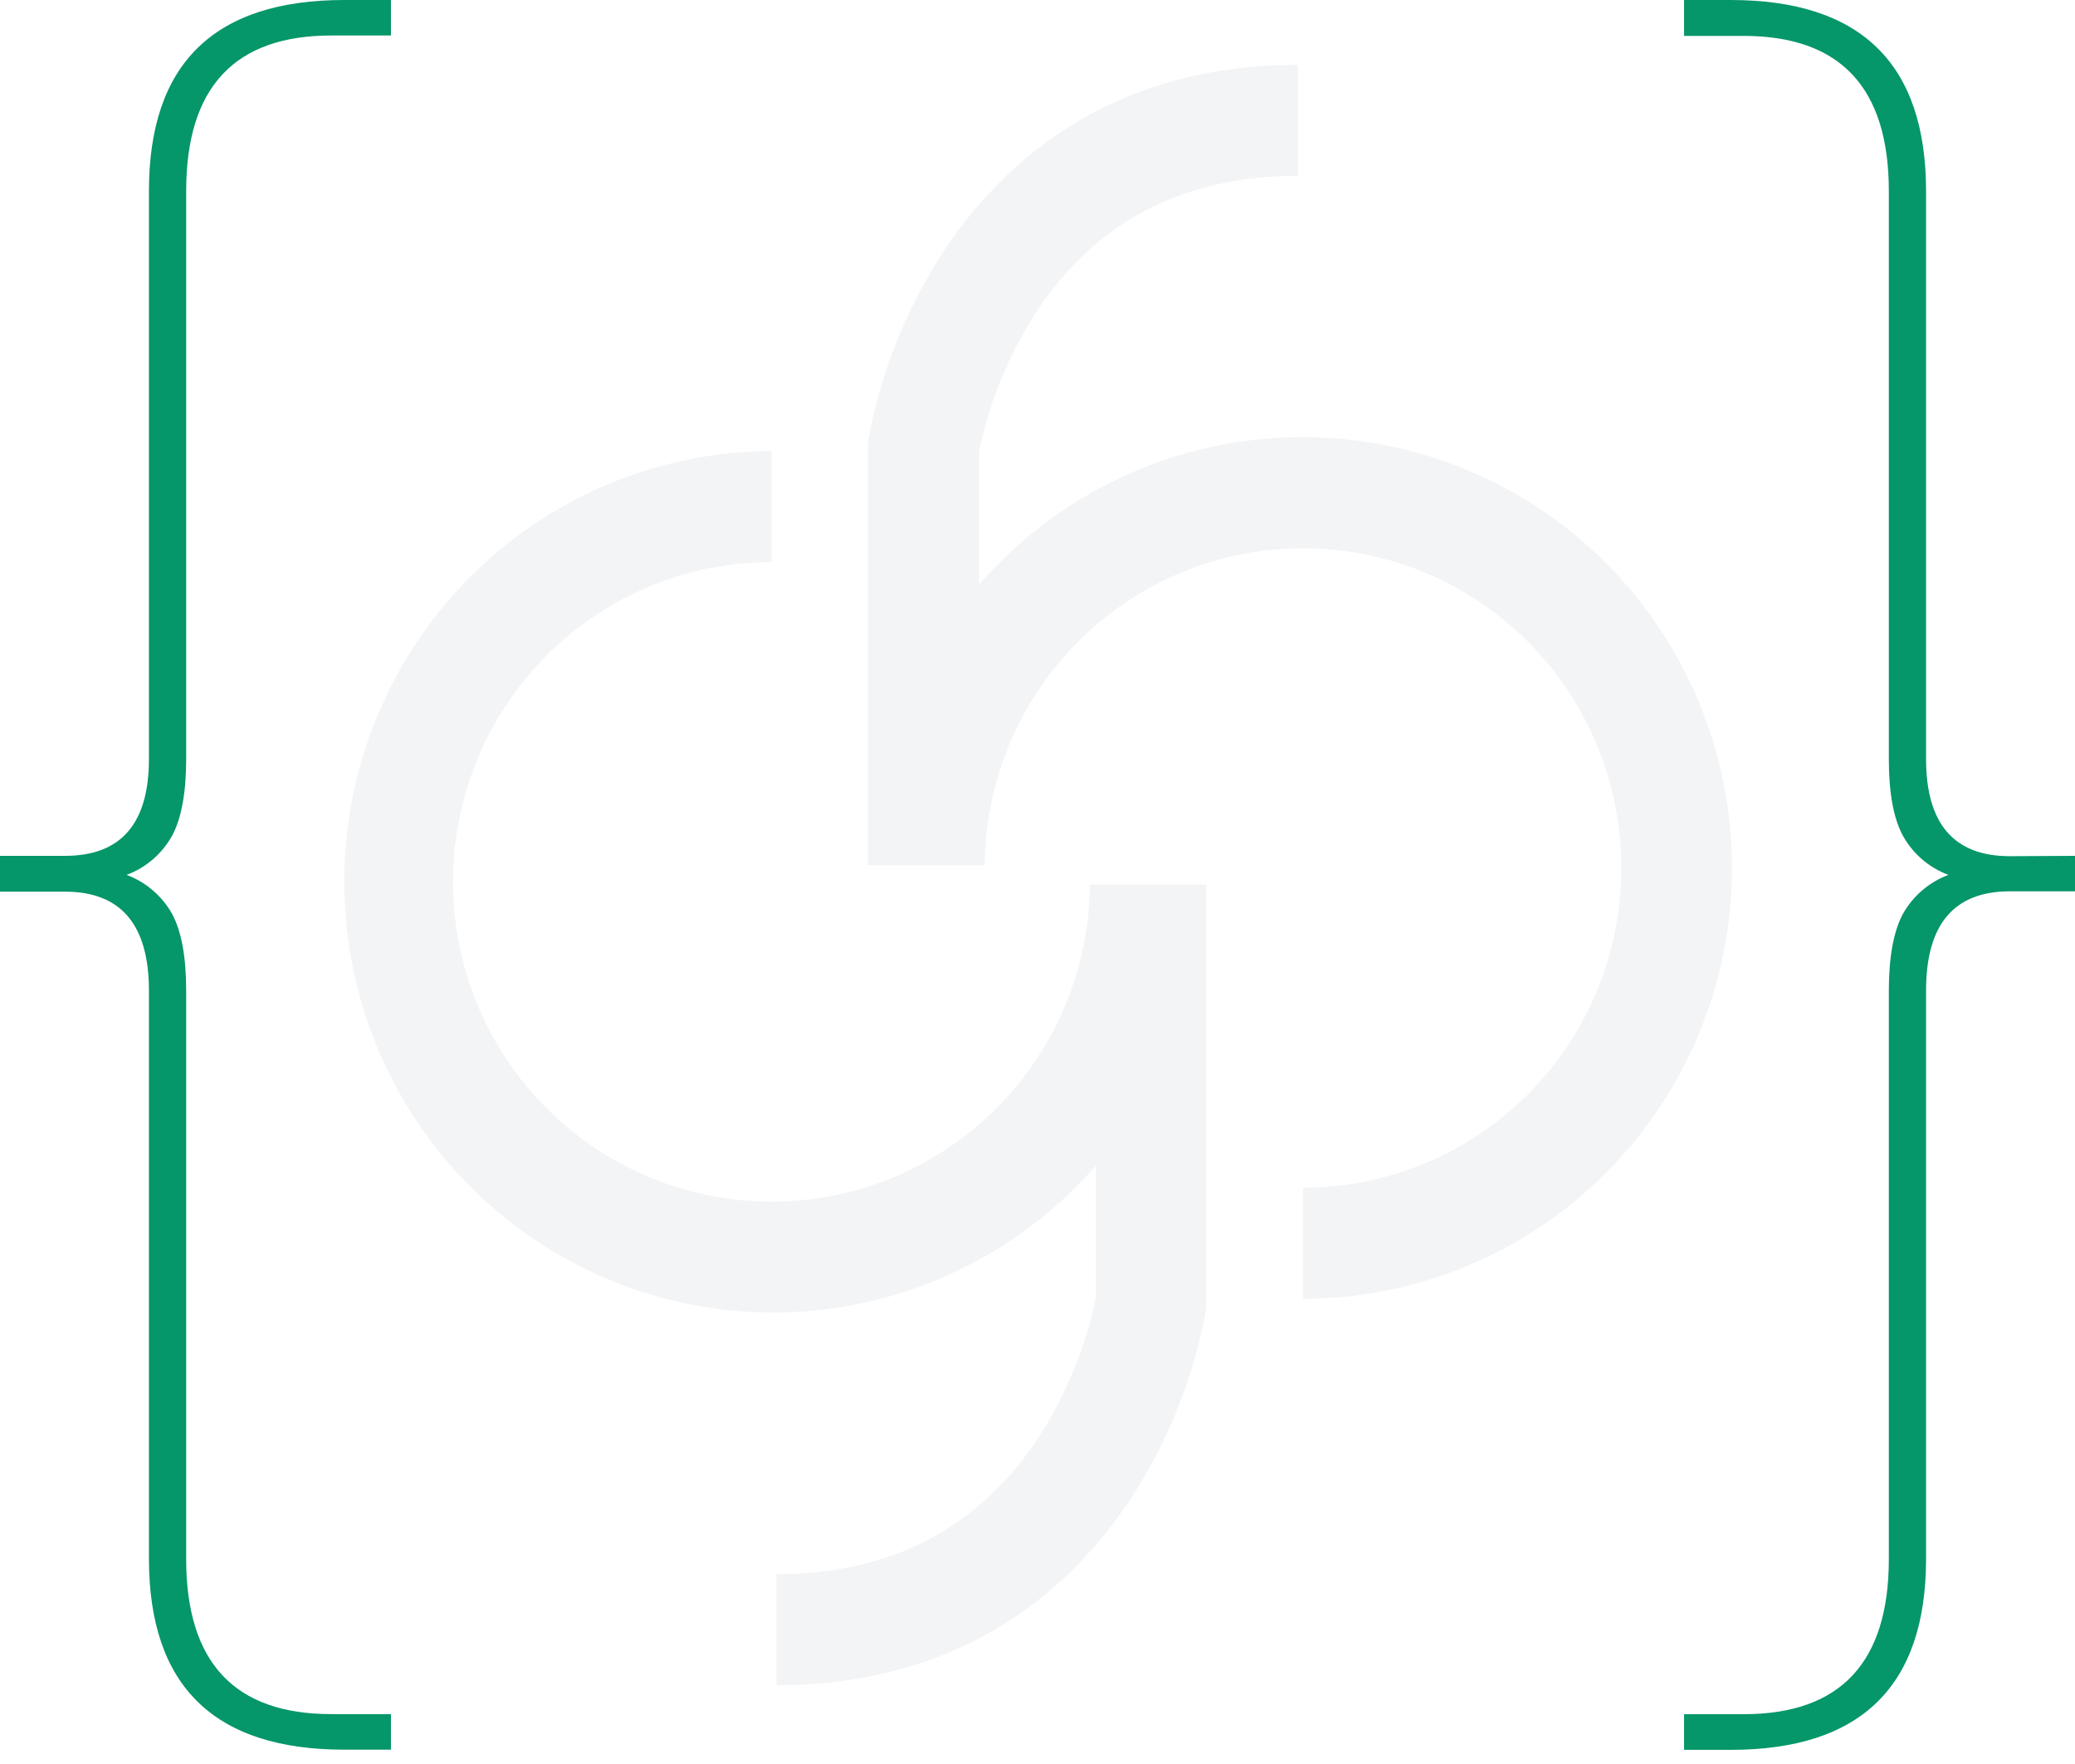
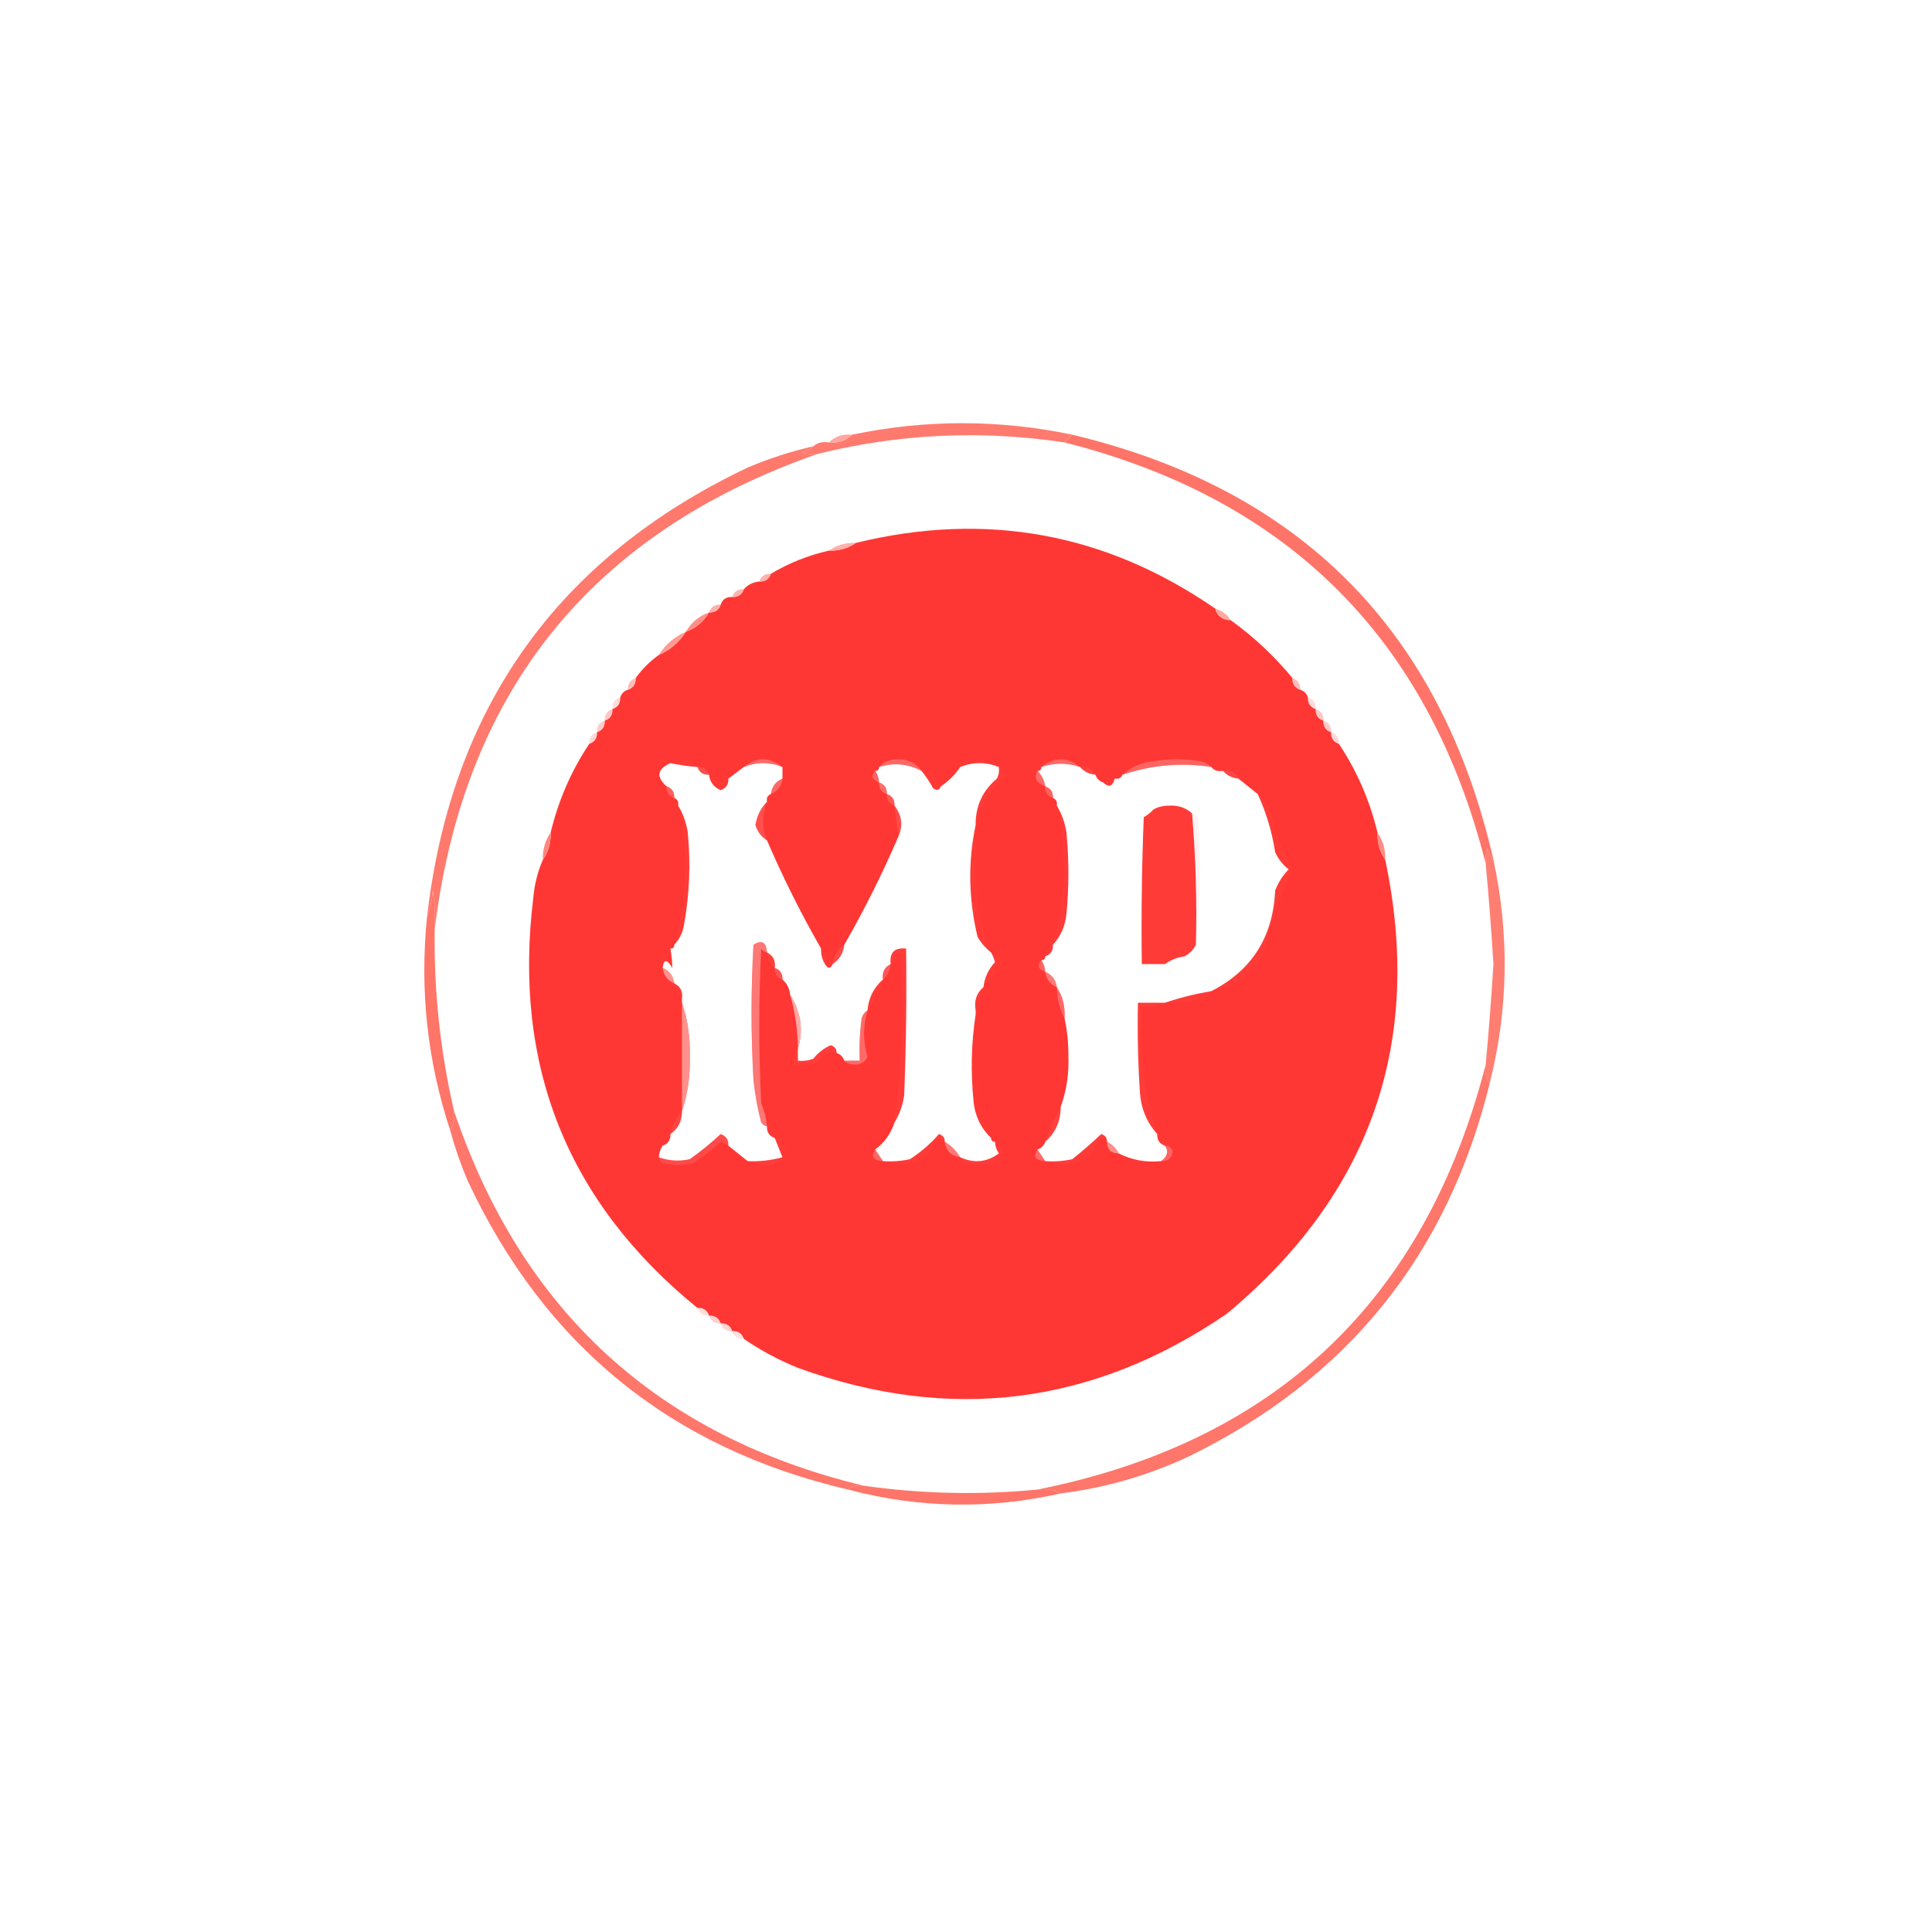
- <svg xmlns="http://www.w3.org/2000/svg" width="153" height="130" viewBox="0 0 153 130" fill="none">
-   <path d="M88.519 65.217H80.368C80.328 69.872 78.917 74.411 76.313 78.262C73.708 82.112 70.026 85.103 65.732 86.857C61.437 88.61 56.722 89.048 52.18 88.115C47.638 87.182 43.472 84.92 40.209 81.614C36.945 78.308 34.729 74.106 33.84 69.537C32.95 64.969 33.428 60.238 35.212 55.941C36.996 51.645 40.007 47.974 43.865 45.393C47.723 42.812 52.255 41.435 56.892 41.436V33.252C51.704 33.272 46.6 34.573 42.032 37.04C37.463 39.508 33.569 43.066 30.692 47.401C27.816 51.736 26.046 56.715 25.538 61.899C25.029 67.083 25.799 72.313 27.779 77.127C29.759 81.942 32.888 86.194 36.89 89.508C40.893 92.823 45.645 95.097 50.73 96.132C55.814 97.167 61.074 96.93 66.046 95.442C71.018 93.955 75.549 91.262 79.239 87.601C79.782 87.062 80.307 86.504 80.807 85.935V95.693C80.043 99.309 78.633 102.757 76.647 105.869C72.266 112.607 65.738 116.056 57.252 116.056V124.24C71.467 124.24 79.355 116.669 83.486 110.316C86.167 106.163 88.01 101.521 88.909 96.655L88.952 96.361V65.241L88.519 65.217Z" fill="#F3F4F6" />
-   <path d="M96.109 32.235C87.741 32.202 79.702 35.507 73.761 41.424C73.212 41.969 72.681 42.532 72.18 43.108V33.343C72.947 29.636 74.395 26.104 76.451 22.93C80.826 16.32 87.305 12.963 95.7 12.963V4.784C81.491 4.784 73.596 12.344 69.466 18.703C66.786 22.857 64.942 27.498 64.036 32.363L63.999 32.664V63.783H72.602C72.642 59.13 74.054 54.593 76.659 50.744C79.263 46.895 82.944 43.906 87.237 42.154C91.53 40.402 96.244 39.965 100.784 40.898C105.324 41.831 109.488 44.092 112.75 47.397C116.013 50.702 118.228 54.902 119.117 59.469C120.007 64.036 119.53 68.765 117.747 73.06C115.964 77.355 112.955 81.024 109.099 83.606C105.243 86.187 100.712 87.564 96.078 87.564V95.749C104.466 95.749 112.511 92.403 118.442 86.447C124.373 80.492 127.705 72.414 127.705 63.992C127.705 55.569 124.373 47.492 118.442 41.536C112.511 35.581 104.466 32.235 96.078 32.235H96.109Z" fill="#F3F4F6" />
-   <path d="M153 63.097V65.713H148.192C144.076 65.713 142.018 68.149 142.018 73.021V114.916C142.018 124.31 137.215 129.006 127.608 129.006H124.173V126.378H128.566C135.704 126.378 139.273 122.566 139.273 114.941V73.046C139.273 70.595 139.614 68.684 140.304 67.391C141.047 66.058 142.239 65.033 143.666 64.5C142.236 63.969 141.043 62.941 140.304 61.602C139.614 60.322 139.273 58.435 139.273 55.954V14.09C139.273 6.465 135.704 2.65 128.566 2.646H124.173V0H127.608C137.211 0 142.014 4.697 142.018 14.09V55.954C142.018 60.733 144.076 63.122 148.192 63.122L153 63.097ZM4.801 63.097C8.922 63.097 10.982 60.716 10.982 55.954V14.09C10.982 4.697 15.785 0 25.392 0H28.827V2.616H24.434C17.296 2.616 13.727 6.44 13.727 14.09V55.954C13.727 58.405 13.386 60.322 12.696 61.602C11.957 62.941 10.764 63.969 9.334 64.5C10.76 65.031 11.952 66.054 12.696 67.385C13.386 68.678 13.727 70.559 13.727 73.04V114.935C13.727 122.564 17.296 126.376 24.434 126.372H28.827V128.994H25.392C15.785 128.994 10.982 124.297 10.982 114.904V73.046C10.982 68.178 8.922 65.742 4.801 65.737H0V63.097H4.801Z" fill="#059669" />
+ <svg xmlns="http://www.w3.org/2000/svg" version="1.1" width="500px" height="500px" style="shape-rendering:geometricPrecision; text-rendering:geometricPrecision; image-rendering:optimizeQuality; fill-rule:evenodd; clip-rule:evenodd">
+   <g>
+     <path style="opacity:0.987" fill="#ff786c" d="M 277.5,112.5 C 276.833,113.167 276.167,113.833 275.5,114.5C 253.958,111.244 232.624,112.244 211.5,117.5C 210.127,117.657 208.793,117.49 207.5,117C 208.737,116.768 209.737,116.268 210.5,115.5C 211.568,114.566 212.901,114.232 214.5,114.5C 216.898,114.741 218.898,114.074 220.5,112.5C 239.53,108.53 258.53,108.53 277.5,112.5 Z" />
+   </g>
+   <g>
+     <path style="opacity:0.859" fill="#ff9892" d="M 220.5,112.5 C 218.898,114.074 216.898,114.741 214.5,114.5C 216.102,112.926 218.102,112.259 220.5,112.5 Z" />
+   </g>
+   <g>
+     <path style="opacity:0.998" fill="#ff7468" d="M 277.5,112.5 C 336.603,126.603 372.937,163.27 386.5,222.5C 385.732,221.737 385.232,220.737 385,219.5C 384.51,220.793 384.343,222.127 384.5,223.5C 369.825,165.491 333.491,129.158 275.5,114.5C 276.167,113.833 276.833,113.167 277.5,112.5 Z" />
+   </g>
+   <g>
+     <path style="opacity:0.993" fill="#ff786c" d="M 210.5,115.5 C 209.737,116.268 208.737,116.768 207.5,117C 208.793,117.49 210.127,117.657 211.5,117.5C 153.039,137.965 120.039,178.965 112.5,240.5C 112.665,237.15 112.498,233.817 112,230.5C 111.814,233.036 111.314,235.369 110.5,237.5C 116.647,183.208 144.313,144.374 193.5,121C 199.037,118.654 204.703,116.821 210.5,115.5 Z" />
+   </g>
+   <g>
+     <path style="opacity:1" fill="#ff3734" d="M 314.5,157.5 C 315.035,159.446 316.368,160.446 318.5,160.5C 324.463,164.795 329.796,169.795 334.5,175.5C 334.427,177.027 335.094,178.027 336.5,178.5C 337.5,178.833 338.167,179.5 338.5,180.5C 338.427,182.027 339.094,183.027 340.5,183.5C 340.427,185.027 341.094,186.027 342.5,186.5C 342.427,188.027 343.094,189.027 344.5,189.5C 344.427,191.027 345.094,192.027 346.5,192.5C 351.176,199.525 354.509,207.192 356.5,215.5C 356.41,218.152 357.076,220.485 358.5,222.5C 368.452,269.807 354.785,308.974 317.5,340C 282.941,363.632 245.941,368.298 206.5,354C 201.466,351.953 196.8,349.453 192.5,346.5C 192.027,345.094 191.027,344.427 189.5,344.5C 189.027,343.094 188.027,342.427 186.5,342.5C 186.027,341.094 185.027,340.427 183.5,340.5C 183.027,339.094 182.027,338.427 180.5,338.5C 146.877,311.161 132.711,275.828 138,232.5C 138.311,228.91 139.144,225.577 140.5,222.5C 141.924,220.485 142.59,218.152 142.5,215.5C 144.491,207.192 147.824,199.525 152.5,192.5C 153.906,192.027 154.573,191.027 154.5,189.5C 155.906,189.027 156.573,188.027 156.5,186.5C 157.906,186.027 158.573,185.027 158.5,183.5C 159.906,183.027 160.573,182.027 160.5,180.5C 160.833,179.5 161.5,178.833 162.5,178.5C 163.906,178.027 164.573,177.027 164.5,175.5C 166.167,173.167 168.167,171.167 170.5,169.5C 173.427,168.243 175.761,166.243 177.5,163.5C 180.089,162.581 182.089,160.914 183.5,158.5C 185.027,158.573 186.027,157.906 186.5,156.5C 186.973,155.094 187.973,154.427 189.5,154.5C 191.027,154.573 192.027,153.906 192.5,152.5C 193.514,151.326 194.847,150.66 196.5,150.5C 198.027,150.573 199.027,149.906 199.5,148.5C 204.105,145.738 209.105,143.738 214.5,142.5C 217.152,142.59 219.485,141.924 221.5,140.5C 255.17,132.276 286.17,137.943 314.5,157.5 Z M 173.5,197.5 C 175.806,197.993 178.139,198.326 180.5,198.5C 180.973,199.906 181.973,200.573 183.5,200.5C 183.712,202.384 184.712,203.717 186.5,204.5C 187.919,203.995 188.585,202.995 188.5,201.5C 189.872,200.488 191.205,199.488 192.5,198.5C 195.833,197.167 199.167,197.167 202.5,198.5C 202.5,199.5 202.5,200.5 202.5,201.5C 200.738,202.262 199.738,203.596 199.5,205.5C 198.662,205.842 198.328,206.508 198.5,207.5C 196.914,209.081 195.914,211.081 195.5,213.5C 196.035,215.261 197.035,216.594 198.5,217.5C 202.659,227.151 207.325,236.484 212.5,245.5C 212.421,246.93 212.754,248.264 213.5,249.5C 214.257,250.773 214.923,250.773 215.5,249.5C 217.25,248.341 218.25,246.674 218.5,244.5C 223.659,235.515 228.326,226.182 232.5,216.5C 233.746,213.707 233.413,211.04 231.5,208.5C 231.573,206.973 230.906,205.973 229.5,205.5C 229.573,203.973 228.906,202.973 227.5,202.5C 227.443,201.391 227.11,200.391 226.5,199.5C 227.167,199.5 227.5,199.167 227.5,198.5C 231.263,197.3 234.93,197.634 238.5,199.5C 239.614,200.885 240.614,202.385 241.5,204C 242.437,204.692 243.103,204.525 243.5,203.5C 245.5,202.167 247.167,200.5 248.5,198.5C 251.833,197.167 255.167,197.167 258.5,198.5C 258.649,199.552 258.483,200.552 258,201.5C 254.56,204.38 252.727,208.047 252.5,212.5C 252.5,212.833 252.5,213.167 252.5,213.5C 250.483,222.99 250.65,232.657 253,242.5C 253.949,244.093 255.115,245.426 256.5,246.5C 256.923,247.265 257.257,248.098 257.5,249C 255.799,250.86 254.799,253.027 254.5,255.5C 252.72,256.99 252.054,258.99 252.5,261.5C 252.5,261.833 252.5,262.167 252.5,262.5C 251.344,269.989 251.178,277.655 252,285.5C 252.472,289.11 253.972,292.11 256.5,294.5C 256.5,295.167 256.833,295.5 257.5,295.5C 257.539,296.583 257.873,297.583 258.5,298.5C 255.404,300.791 252.071,301.125 248.5,299.5C 247.5,297.833 246.167,296.5 244.5,295.5C 244.53,294.503 244.03,293.836 243,293.5C 240.858,295.968 238.358,298.135 235.5,300C 233.19,300.497 230.857,300.663 228.5,300.5C 227.833,299.5 227.167,298.5 226.5,297.5C 228.9,295.704 230.567,293.37 231.5,290.5C 232.776,288.438 233.61,286.104 234,283.5C 234.5,270.838 234.667,258.171 234.5,245.5C 231.5,245.167 230.167,246.5 230.5,249.5C 228.896,250.287 228.229,251.62 228.5,253.5C 226.127,255.579 224.794,258.246 224.5,261.5C 223.778,261.918 223.278,262.584 223,263.5C 222.501,267.152 222.335,270.818 222.5,274.5C 221.167,274.5 219.833,274.5 218.5,274.5C 218.167,273.5 217.5,272.833 216.5,272.5C 216.53,271.503 216.03,270.836 215,270.5C 213.225,271.27 211.725,272.437 210.5,274C 209.207,274.49 207.873,274.657 206.5,274.5C 206.5,273.5 206.5,272.5 206.5,271.5C 207.968,266.58 207.301,261.914 204.5,257.5C 204.34,255.847 203.674,254.514 202.5,253.5C 202.573,251.973 201.906,250.973 200.5,250.5C 200.771,248.62 200.104,247.287 198.5,246.5C 198.316,243.827 197.149,243.16 195,244.5C 194.333,256.167 194.333,267.833 195,279.5C 195.388,283.219 196.055,286.886 197,290.5C 197.383,291.056 197.883,291.389 198.5,291.5C 198.427,293.027 199.094,294.027 200.5,294.5C 201.167,296.167 201.833,297.833 202.5,299.5C 199.57,300.299 196.57,300.632 193.5,300.5C 191.858,299.197 190.191,297.864 188.5,296.5C 188.585,295.005 187.919,294.005 186.5,293.5C 183.978,295.856 181.312,298.023 178.5,300C 175.779,300.602 173.113,300.435 170.5,299.5C 170.557,298.391 170.89,297.391 171.5,296.5C 172.906,296.027 173.573,295.027 173.5,293.5C 175.539,292.089 176.539,290.089 176.5,287.5C 177.979,283.091 178.646,278.424 178.5,273.5C 178.646,268.576 177.979,263.909 176.5,259.5C 176.5,259.167 176.5,258.833 176.5,258.5C 176.771,256.62 176.104,255.287 174.5,254.5C 174.262,252.596 173.262,251.262 171.5,250.5C 171.775,248.158 172.608,248.158 174,250.5C 173.981,248.893 173.815,247.226 173.5,245.5C 174.167,245.5 174.5,245.167 174.5,244.5C 175.793,243.158 176.626,241.491 177,239.5C 178.442,231.548 178.775,223.548 178,215.5C 177.61,212.896 176.776,210.562 175.5,208.5C 175.672,207.508 175.338,206.842 174.5,206.5C 174.573,204.973 173.906,203.973 172.5,203.5C 169.746,201.002 170.08,199.002 173.5,197.5 Z M 279.5,198.5 C 280.514,199.674 281.847,200.34 283.5,200.5C 283.833,201.5 284.5,202.167 285.5,202.5C 286.947,203.885 287.947,203.552 288.5,201.5C 289.492,201.672 290.158,201.338 290.5,200.5C 298.027,197.966 305.694,197.299 313.5,198.5C 314.209,199.404 315.209,199.737 316.5,199.5C 317.514,200.674 318.847,201.34 320.5,201.5C 322.142,202.803 323.809,204.136 325.5,205.5C 327.688,210.255 329.188,215.255 330,220.5C 330.785,222.286 331.951,223.786 333.5,225C 331.959,226.579 330.792,228.413 330,230.5C 329.47,242.492 323.97,251.159 313.5,256.5C 309.313,257.213 305.313,258.213 301.5,259.5C 301.167,259.5 300.833,259.5 300.5,259.5C 298.5,259.5 296.5,259.5 294.5,259.5C 294.334,267.174 294.5,274.841 295,282.5C 295.259,286.799 296.759,290.466 299.5,293.5C 299.427,295.027 300.094,296.027 301.5,296.5C 302.471,297.962 302.138,299.295 300.5,300.5C 296.586,300.889 292.92,300.222 289.5,298.5C 288.833,297.167 287.833,296.167 286.5,295.5C 286.53,294.503 286.03,293.836 285,293.5C 282.613,295.746 280.113,297.912 277.5,300C 275.19,300.497 272.857,300.663 270.5,300.5C 269.833,299.5 269.167,298.5 268.5,297.5C 269.5,297.167 270.167,296.5 270.5,295.5C 273.165,293.165 274.498,290.165 274.5,286.5C 276.025,282.272 276.692,277.772 276.5,273C 276.498,269.648 276.165,266.482 275.5,263.5C 275.706,260.505 275.04,257.838 273.5,255.5C 273.262,253.596 272.262,252.262 270.5,251.5C 270.443,250.391 270.11,249.391 269.5,248.5C 270.167,248.5 270.5,248.167 270.5,247.5C 271.906,247.027 272.573,246.027 272.5,244.5C 274.511,242.333 275.678,239.666 276,236.5C 276.667,229.5 276.667,222.5 276,215.5C 275.61,212.896 274.776,210.562 273.5,208.5C 273.672,207.508 273.338,206.842 272.5,206.5C 272.573,204.973 271.906,203.973 270.5,203.5C 270.267,201.938 269.6,200.605 268.5,199.5C 269.167,199.5 269.5,199.167 269.5,198.5C 272.809,197.373 276.143,197.373 279.5,198.5 Z" />
+   </g>
+   <g>
+     <path style="opacity:0.804" fill="#ff9c98" d="M 221.5,140.5 C 219.485,141.924 217.152,142.59 214.5,142.5C 216.515,141.076 218.848,140.41 221.5,140.5 Z" />
+   </g>
+   <g>
+     <path style="opacity:0.792" fill="#ff9c96" d="M 199.5,148.5 C 199.027,149.906 198.027,150.573 196.5,150.5C 196.973,149.094 197.973,148.427 199.5,148.5 Z" />
+   </g>
+   <g>
+     <path style="opacity:0.78" fill="#ff9d98" d="M 192.5,152.5 C 192.027,153.906 191.027,154.573 189.5,154.5C 189.973,153.094 190.973,152.427 192.5,152.5 Z" />
+   </g>
+   <g>
+     <path style="opacity:0.796" fill="#ff9a94" d="M 186.5,156.5 C 186.027,157.906 185.027,158.573 183.5,158.5C 183.973,157.094 184.973,156.427 186.5,156.5 Z" />
+   </g>
+   <g>
+     <path style="opacity:0.945" fill="#ffa399" d="M 314.5,157.5 C 316.23,158.026 317.564,159.026 318.5,160.5C 316.368,160.446 315.035,159.446 314.5,157.5 Z" />
+   </g>
+   <g>
+     <path style="opacity:0.914" fill="#ff8379" d="M 183.5,158.5 C 182.089,160.914 180.089,162.581 177.5,163.5C 178.911,161.086 180.911,159.419 183.5,158.5 Z" />
+   </g>
+   <g>
+     <path style="opacity:0.863" fill="#ff8b82" d="M 177.5,163.5 C 175.761,166.243 173.427,168.243 170.5,169.5C 172.239,166.757 174.573,164.757 177.5,163.5 Z" />
+   </g>
+   <g>
+     <path style="opacity:0.749" fill="#ffa7a2" d="M 164.5,175.5 C 164.573,177.027 163.906,178.027 162.5,178.5C 162.427,176.973 163.094,175.973 164.5,175.5 Z" />
+   </g>
+   <g>
+     <path style="opacity:0.745" fill="#ffa7a2" d="M 334.5,175.5 C 335.906,175.973 336.573,176.973 336.5,178.5C 335.094,178.027 334.427,177.027 334.5,175.5 Z" />
+   </g>
+   <g>
+     <path style="opacity:0.447" fill="#ffb0ac" d="M 160.5,180.5 C 160.573,182.027 159.906,183.027 158.5,183.5C 158.427,181.973 159.094,180.973 160.5,180.5 Z" />
+   </g>
+   <g>
+     <path style="opacity:0.455" fill="#ffb0ad" d="M 338.5,180.5 C 339.906,180.973 340.573,181.973 340.5,183.5C 339.094,183.027 338.427,182.027 338.5,180.5 Z" />
+   </g>
+   <g>
+     <path style="opacity:0.573" fill="#ff9c97" d="M 158.5,183.5 C 158.573,185.027 157.906,186.027 156.5,186.5C 156.427,184.973 157.094,183.973 158.5,183.5 Z" />
+   </g>
+   <g>
+     <path style="opacity:0.58" fill="#ff9f9a" d="M 340.5,183.5 C 341.906,183.973 342.573,184.973 342.5,186.5C 341.094,186.027 340.427,185.027 340.5,183.5 Z" />
+   </g>
+   <g>
+     <path style="opacity:0.541" fill="#ff9e99" d="M 156.5,186.5 C 156.573,188.027 155.906,189.027 154.5,189.5C 154.427,187.973 155.094,186.973 156.5,186.5 Z" />
+   </g>
+   <g>
+     <path style="opacity:0.549" fill="#ff9d99" d="M 342.5,186.5 C 343.906,186.973 344.573,187.973 344.5,189.5C 343.094,189.027 342.427,188.027 342.5,186.5 Z" />
+   </g>
+   <g>
+     <path style="opacity:0.447" fill="#ffa8a4" d="M 154.5,189.5 C 154.573,191.027 153.906,192.027 152.5,192.5C 152.427,190.973 153.094,189.973 154.5,189.5 Z" />
+   </g>
+   <g>
+     <path style="opacity:0.451" fill="#ffaba7" d="M 344.5,189.5 C 345.906,189.973 346.573,190.973 346.5,192.5C 345.094,192.027 344.427,191.027 344.5,189.5 Z" />
+   </g>
+   <g>
+     <path style="opacity:0.38" fill="#fbbdbb" d="M 202.5,198.5 C 199.167,197.167 195.833,197.167 192.5,198.5C 195.833,195.833 199.167,195.833 202.5,198.5 Z" />
+   </g>
+   <g>
+     <path style="opacity:0.341" fill="#fac6c5" d="M 238.5,199.5 C 234.93,197.634 231.263,197.3 227.5,198.5C 228.777,197.102 230.443,196.436 232.5,196.5C 235.102,196.467 237.102,197.467 238.5,199.5 Z" />
+   </g>
+   <g>
+     <path style="opacity:0.359" fill="#fbc3c2" d="M 279.5,198.5 C 276.143,197.373 272.809,197.373 269.5,198.5C 272.833,195.833 276.167,195.833 279.5,198.5 Z" />
+   </g>
+   <g>
+     <path style="opacity:0.337" fill="#fbc1bf" d="M 313.5,198.5 C 305.694,197.299 298.027,197.966 290.5,200.5C 292.667,198.489 295.334,197.322 298.5,197C 302.5,196.333 306.5,196.333 310.5,197C 311.737,197.232 312.737,197.732 313.5,198.5 Z" />
+   </g>
+   <g>
+     <path style="opacity:0.025" fill="#fad2d1" d="M 173.5,197.5 C 176.012,196.133 178.345,196.466 180.5,198.5C 178.139,198.326 175.806,197.993 173.5,197.5 Z" />
+   </g>
+   <g>
+     <path style="opacity:0.014" fill="#fad5d3" d="M 258.5,198.5 C 255.167,197.167 251.833,197.167 248.5,198.5C 251.833,195.833 255.167,195.833 258.5,198.5 Z" />
+   </g>
+   <g>
+     <path style="opacity:0.075" fill="#f8dddc" d="M 279.5,198.5 C 281.38,198.229 282.713,198.896 283.5,200.5C 281.847,200.34 280.514,199.674 279.5,198.5 Z" />
+   </g>
+   <g>
+     <path style="opacity:0.149" fill="#f7dede" d="M 180.5,198.5 C 182.027,198.427 183.027,199.094 183.5,200.5C 181.973,200.573 180.973,199.906 180.5,198.5 Z" />
+   </g>
+   <g>
+     <path style="opacity:0.094" fill="#f7e8e7" d="M 316.5,199.5 C 318.38,199.229 319.713,199.896 320.5,201.5C 318.847,201.34 317.514,200.674 316.5,199.5 Z" />
+   </g>
+   <g>
+     <path style="opacity:0.008" fill="#f8e2e2" d="M 183.5,200.5 C 184.935,202.401 186.602,202.734 188.5,201.5C 188.585,202.995 187.919,203.995 186.5,204.5C 184.712,203.717 183.712,202.384 183.5,200.5 Z" />
+   </g>
+   <g>
+     <path style="opacity:0.325" fill="#fabfbf" d="M 226.5,199.5 C 227.11,200.391 227.443,201.391 227.5,202.5C 225.618,201.779 225.285,200.779 226.5,199.5 Z" />
+   </g>
+   <g>
+     <path style="opacity:0.015" fill="#f9dfde" d="M 238.5,199.5 C 240.775,200.111 242.441,201.445 243.5,203.5C 243.103,204.525 242.437,204.692 241.5,204C 240.614,202.385 239.614,200.885 238.5,199.5 Z" />
+   </g>
+   <g>
+     <path style="opacity:0.349" fill="#f9cac9" d="M 268.5,199.5 C 269.6,200.605 270.267,201.938 270.5,203.5C 268.194,202.625 267.527,201.292 268.5,199.5 Z" />
+   </g>
+   <g>
+     <path style="opacity:0.008" fill="#f7e4e4" d="M 288.5,201.5 C 287.947,203.552 286.947,203.885 285.5,202.5C 286.609,202.443 287.609,202.11 288.5,201.5 Z" />
+   </g>
+   <g>
+     <path style="opacity:0.337" fill="#facdcc" d="M 202.5,201.5 C 202.262,203.404 201.262,204.738 199.5,205.5C 199.738,203.596 200.738,202.262 202.5,201.5 Z" />
+   </g>
+   <g>
+     <path style="opacity:0.51" fill="#ffa29e" d="M 227.5,202.5 C 228.906,202.973 229.573,203.973 229.5,205.5C 228.094,205.027 227.427,204.027 227.5,202.5 Z" />
+   </g>
+   <g>
+     <path style="opacity:0.275" fill="#fbc5c3" d="M 172.5,203.5 C 173.906,203.973 174.573,204.973 174.5,206.5C 173.094,206.027 172.427,205.027 172.5,203.5 Z" />
+   </g>
+   <g>
+     <path style="opacity:0.31" fill="#fcbebc" d="M 270.5,203.5 C 271.906,203.973 272.573,204.973 272.5,206.5C 271.094,206.027 270.427,205.027 270.5,203.5 Z" />
+   </g>
+   <g>
+     <path style="opacity:0.224" fill="#fcc3c1" d="M 229.5,205.5 C 230.906,205.973 231.573,206.973 231.5,208.5C 230.094,208.027 229.427,207.027 229.5,205.5 Z" />
+   </g>
+   <g>
+     <path style="opacity:0.029" fill="#fad9d8" d="M 258.5,198.5 C 259.478,198.811 260.145,199.478 260.5,200.5C 256.805,203.912 254.138,207.912 252.5,212.5C 252.727,208.047 254.56,204.38 258,201.5C 258.483,200.552 258.649,199.552 258.5,198.5 Z" />
+   </g>
+   <g>
+     <path style="opacity:0.999" fill="#ff3b38" d="M 308.5,210.5 C 309.457,221.783 309.79,233.116 309.5,244.5C 308.833,245.833 307.833,246.833 306.5,247.5C 304.597,247.796 302.93,248.463 301.5,249.5C 299.5,249.5 297.5,249.5 295.5,249.5C 295.333,236.829 295.5,224.162 296,211.5C 296.995,210.934 297.828,210.267 298.5,209.5C 299.622,208.844 300.955,208.511 302.5,208.5C 304.883,208.361 306.883,209.028 308.5,210.5 Z" />
+   </g>
+   <g>
+     <path style="opacity:0.033" fill="#f6f4f4" d="M 298.5,209.5 C 297.828,210.267 296.995,210.934 296,211.5C 295.5,224.162 295.333,236.829 295.5,249.5C 297.5,249.5 299.5,249.5 301.5,249.5C 299.401,250.612 297.067,251.279 294.5,251.5C 294.333,237.829 294.5,224.163 295,210.5C 296.011,209.663 297.178,209.33 298.5,209.5 Z" />
+   </g>
+   <g>
+     <path style="opacity:0.137" fill="#f7e6e6" d="M 198.5,207.5 C 197.167,210.833 197.167,214.167 198.5,217.5C 197.035,216.594 196.035,215.261 195.5,213.5C 195.914,211.081 196.914,209.081 198.5,207.5 Z" />
+   </g>
+   <g>
+     <path style="opacity:0.232" fill="#f8cecd" d="M 308.5,210.5 C 309.117,210.611 309.617,210.944 310,211.5C 310.826,222.674 310.659,233.674 309.5,244.5C 309.79,233.116 309.457,221.783 308.5,210.5 Z" />
+   </g>
+   <g>
+     <path style="opacity:0.133" fill="#fbd4d2" d="M 231.5,208.5 C 233.413,211.04 233.746,213.707 232.5,216.5C 232.167,213.833 231.833,211.167 231.5,208.5 Z" />
+   </g>
+   <g>
+     <path style="opacity:0.027" fill="#f9e1e0" d="M 175.5,208.5 C 176.776,210.562 177.61,212.896 178,215.5C 178.775,223.548 178.442,231.548 177,239.5C 176.626,241.491 175.793,243.158 174.5,244.5C 177.877,232.567 178.21,220.567 175.5,208.5 Z" />
+   </g>
+   <g>
+     <path style="opacity:0.031" fill="#f9e2e1" d="M 273.5,208.5 C 274.776,210.562 275.61,212.896 276,215.5C 276.667,222.5 276.667,229.5 276,236.5C 275.678,239.666 274.511,242.333 272.5,244.5C 275.994,232.597 276.327,220.597 273.5,208.5 Z" />
+   </g>
+   <g>
+     <path style="opacity:0.969" fill="#ff837b" d="M 142.5,215.5 C 142.59,218.152 141.924,220.485 140.5,222.5C 140.41,219.848 141.076,217.515 142.5,215.5 Z" />
+   </g>
+   <g>
+     <path style="opacity:0.945" fill="#ff867d" d="M 356.5,215.5 C 357.924,217.515 358.59,219.848 358.5,222.5C 357.076,220.485 356.41,218.152 356.5,215.5 Z" />
+   </g>
+   <g>
+     <path style="opacity:0.975" fill="#ff7b6f" d="M 386.5,222.5 C 390.689,242.002 390.355,261.336 385.5,280.5C 384.549,279.081 384.216,277.415 384.5,275.5C 385.298,266.849 385.965,258.182 386.5,249.5C 385.965,240.818 385.298,232.151 384.5,223.5C 384.343,222.127 384.51,220.793 385,219.5C 385.232,220.737 385.732,221.737 386.5,222.5 Z" />
+   </g>
+   <g>
+     <path style="opacity:0.988" fill="#ff7366" d="M 112.5,240.5 C 112.255,256.388 113.922,272.055 117.5,287.5C 117.784,289.415 117.451,291.081 116.5,292.5C 110.609,274.594 108.609,256.261 110.5,237.5C 111.314,235.369 111.814,233.036 112,230.5C 112.498,233.817 112.665,237.15 112.5,240.5 Z" />
+   </g>
+   <g>
+     <path style="opacity:0.021" fill="#f8dcdb" d="M 252.5,213.5 C 252.334,220.841 252.5,228.174 253,235.5C 253.874,239.288 255.041,242.954 256.5,246.5C 255.115,245.426 253.949,244.093 253,242.5C 250.65,232.657 250.483,222.99 252.5,213.5 Z" />
+   </g>
+   <g>
+     <path style="opacity:0.035" fill="#f7eeee" d="M 231.5,290.5 C 233.493,275.911 233.993,261.244 233,246.5C 232.148,247.571 231.315,248.571 230.5,249.5C 230.167,246.5 231.5,245.167 234.5,245.5C 234.667,258.171 234.5,270.838 234,283.5C 233.61,286.104 232.776,288.438 231.5,290.5 Z" />
+   </g>
+   <g>
+     <path style="opacity:0.012" fill="#f9dbda" d="M 272.5,244.5 C 272.573,246.027 271.906,247.027 270.5,247.5C 270.427,245.973 271.094,244.973 272.5,244.5 Z" />
+   </g>
+   <g>
+     <path style="opacity:0.005" fill="#f8e3e3" d="M 173.5,245.5 C 173.815,247.226 173.981,248.893 174,250.5C 172.608,248.158 171.775,248.158 171.5,250.5C 170.142,248.257 170.808,246.591 173.5,245.5 Z" />
+   </g>
+   <g>
+     <path style="opacity:0.022" fill="#f7e7e7" d="M 212.5,245.5 C 213.5,246.833 214.5,248.167 215.5,249.5C 214.923,250.773 214.257,250.773 213.5,249.5C 212.754,248.264 212.421,246.93 212.5,245.5 Z" />
+   </g>
+   <g>
+     <path style="opacity:0.114" fill="#fad4d2" d="M 218.5,244.5 C 218.25,246.674 217.25,248.341 215.5,249.5C 215.75,247.326 216.75,245.659 218.5,244.5 Z" />
+   </g>
+   <g>
+     <path style="opacity:0.059" fill="#f9dbdb" d="M 198.5,246.5 C 200.104,247.287 200.771,248.62 200.5,250.5C 199.326,249.486 198.66,248.153 198.5,246.5 Z" />
+   </g>
+   <g>
+     <path style="opacity:0.022" fill="#fbd3d1" d="M 256.5,246.5 C 258.121,246.787 259.121,247.787 259.5,249.5C 257.781,251.544 256.114,253.544 254.5,255.5C 254.799,253.027 255.799,250.86 257.5,249C 257.257,248.098 256.923,247.265 256.5,246.5 Z" />
+   </g>
+   <g>
+     <path style="opacity:0.012" fill="#f6efef" d="M 306.5,247.5 C 305.365,249.213 303.698,249.88 301.5,249.5C 302.93,248.463 304.597,247.796 306.5,247.5 Z" />
+   </g>
+   <g>
+     <path style="opacity:0.286" fill="#f8d6d6" d="M 269.5,248.5 C 270.11,249.391 270.443,250.391 270.5,251.5C 268.618,250.779 268.285,249.779 269.5,248.5 Z" />
+   </g>
+   <g>
+     <path style="opacity:0.196" fill="#f7e4e3" d="M 230.5,249.5 C 230.34,251.153 229.674,252.486 228.5,253.5C 228.229,251.62 228.896,250.287 230.5,249.5 Z" />
+   </g>
+   <g>
+     <path style="opacity:0.796" fill="#ffaba6" d="M 171.5,250.5 C 173.262,251.262 174.262,252.596 174.5,254.5C 172.738,253.738 171.738,252.404 171.5,250.5 Z" />
+   </g>
+   <g>
+     <path style="opacity:0.025" fill="#f8e0df" d="M 325.5,205.5 C 327.136,206.749 328.303,208.416 329,210.5C 330.054,215.668 331.888,220.501 334.5,225C 331.315,231.892 328.815,239.059 327,246.5C 323.983,251.917 319.483,255.25 313.5,256.5C 323.97,251.159 329.47,242.492 330,230.5C 330.792,228.413 331.959,226.579 333.5,225C 331.951,223.786 330.785,222.286 330,220.5C 329.188,215.255 327.688,210.255 325.5,205.5 Z" />
+   </g>
+   <g>
+     <path style="opacity:0.212" fill="#facac8" d="M 200.5,250.5 C 201.906,250.973 202.573,251.973 202.5,253.5C 201.094,253.027 200.427,252.027 200.5,250.5 Z" />
+   </g>
+   <g>
+     <path style="opacity:0.565" fill="#ffada9" d="M 270.5,251.5 C 272.262,252.262 273.262,253.596 273.5,255.5C 271.738,254.738 270.738,253.404 270.5,251.5 Z" />
+   </g>
+   <g>
+     <path style="opacity:0.022" fill="#f7e7e7" d="M 174.5,254.5 C 176.104,255.287 176.771,256.62 176.5,258.5C 175.326,257.486 174.66,256.153 174.5,254.5 Z" />
+   </g>
+   <g>
+     <path style="opacity:0.024" fill="#f8e3e3" d="M 228.5,253.5 C 227.674,256.485 226.341,259.151 224.5,261.5C 224.794,258.246 226.127,255.579 228.5,253.5 Z" />
+   </g>
+   <g>
+     <path style="opacity:0.022" fill="#f6ecec" d="M 254.5,255.5 C 254.125,257.698 253.458,259.698 252.5,261.5C 252.054,258.99 252.72,256.99 254.5,255.5 Z" />
+   </g>
+   <g>
+     <path style="opacity:0.026" fill="#fcd7d4" d="M 313.5,256.5 C 313.038,257.88 312.038,258.547 310.5,258.5C 307.551,259.302 304.551,259.636 301.5,259.5C 305.313,258.213 309.313,257.213 313.5,256.5 Z" />
+   </g>
+   <g>
+     <path style="opacity:0.034" fill="#f7eaea" d="M 300.5,259.5 C 299.081,260.451 297.415,260.784 295.5,260.5C 294.559,271.838 295.893,282.838 299.5,293.5C 296.759,290.466 295.259,286.799 295,282.5C 294.5,274.841 294.334,267.174 294.5,259.5C 296.5,259.5 298.5,259.5 300.5,259.5 Z" />
+   </g>
+   <g>
+     <path style="opacity:0.804" fill="#ffc4c0" d="M 204.5,257.5 C 207.301,261.914 207.968,266.58 206.5,271.5C 206.462,266.729 205.796,262.062 204.5,257.5 Z" />
+   </g>
+   <g>
+     <path style="opacity:0.357" fill="#fac7c6" d="M 273.5,255.5 C 275.04,257.838 275.706,260.505 275.5,263.5C 274.232,261.095 273.565,258.428 273.5,255.5 Z" />
+   </g>
+   <g>
+     <path style="opacity:0.44" fill="#fac8c7" d="M 198.5,246.5 C 197.883,246.389 197.383,246.056 197,245.5C 196.333,258.833 196.333,272.167 197,285.5C 197.813,287.436 198.313,289.436 198.5,291.5C 197.883,291.389 197.383,291.056 197,290.5C 196.055,286.886 195.388,283.219 195,279.5C 194.333,267.833 194.333,256.167 195,244.5C 197.149,243.16 198.316,243.827 198.5,246.5 Z" />
+   </g>
+   <g>
+     <path style="opacity:0.32" fill="#f8d7d7" d="M 224.5,261.5 C 223.329,265.518 223.329,269.518 224.5,273.5C 223.829,274.946 222.662,275.612 221,275.5C 219.93,275.472 219.097,275.139 218.5,274.5C 219.833,274.5 221.167,274.5 222.5,274.5C 222.335,270.818 222.501,267.152 223,263.5C 223.278,262.584 223.778,261.918 224.5,261.5 Z" />
+   </g>
+   <g>
+     <path style="opacity:0.791" fill="#ffa9a4" d="M 176.5,259.5 C 177.979,263.909 178.646,268.576 178.5,273.5C 178.646,278.424 177.979,283.091 176.5,287.5C 176.5,278.167 176.5,268.833 176.5,259.5 Z" />
+   </g>
+   <g>
+     <path style="opacity:0.037" fill="#f8e3e3" d="M 216.5,272.5 C 214.495,271.876 212.828,272.71 211.5,275C 209.527,275.495 207.527,275.662 205.5,275.5C 205.232,273.901 205.566,272.568 206.5,271.5C 206.5,272.5 206.5,273.5 206.5,274.5C 207.873,274.657 209.207,274.49 210.5,274C 211.725,272.437 213.225,271.27 215,270.5C 216.03,270.836 216.53,271.503 216.5,272.5 Z" />
+   </g>
+   <g>
+     <path style="opacity:0.09" fill="#f8dcdc" d="M 176.5,287.5 C 176.539,290.089 175.539,292.089 173.5,293.5C 173.992,291.181 174.992,289.181 176.5,287.5 Z" />
+   </g>
+   <g>
+     <path style="opacity:0.012" fill="#f9dddc" d="M 198.5,291.5 C 199.906,291.973 200.573,292.973 200.5,294.5C 199.094,294.027 198.427,293.027 198.5,291.5 Z" />
+   </g>
+   <g>
+     <path style="opacity:0.004" fill="#f8e0e0" d="M 252.5,262.5 C 252.334,269.841 252.5,277.174 253,284.5C 253.895,287.951 255.062,291.284 256.5,294.5C 253.972,292.11 252.472,289.11 252,285.5C 251.178,277.655 251.344,269.989 252.5,262.5 Z" />
+   </g>
+   <g>
+     <path style="opacity:0.063" fill="#f8dfde" d="M 274.5,286.5 C 274.498,290.165 273.165,293.165 270.5,295.5C 271.597,292.314 272.93,289.314 274.5,286.5 Z" />
+   </g>
+   <g>
+     <path style="opacity:0.022" fill="#f7e5e5" d="M 244.5,295.5 C 243.883,295.389 243.383,295.056 243,294.5C 239.791,300.865 234.957,302.865 228.5,300.5C 230.857,300.663 233.19,300.497 235.5,300C 238.358,298.135 240.858,295.968 243,293.5C 244.03,293.836 244.53,294.503 244.5,295.5 Z" />
+   </g>
+   <g>
+     <path style="opacity:0.024" fill="#f8e3e3" d="M 286.5,295.5 C 285.883,295.389 285.383,295.056 285,294.5C 281.791,300.865 276.957,302.865 270.5,300.5C 272.857,300.663 275.19,300.497 277.5,300C 280.113,297.912 282.613,295.746 285,293.5C 286.03,293.836 286.53,294.503 286.5,295.5 Z" />
+   </g>
+   <g>
+     <path style="opacity:0.008" fill="#f9dcdc" d="M 173.5,293.5 C 173.573,295.027 172.906,296.027 171.5,296.5C 171.427,294.973 172.094,293.973 173.5,293.5 Z" />
+   </g>
+   <g>
+     <path style="opacity:0.004" fill="#f8e1e0" d="M 299.5,293.5 C 300.906,293.973 301.573,294.973 301.5,296.5C 300.094,296.027 299.427,295.027 299.5,293.5 Z" />
+   </g>
+   <g>
+     <path style="opacity:0.008" fill="#f8e1e1" d="M 200.5,294.5 C 203.192,295.591 203.858,297.257 202.5,299.5C 201.833,297.833 201.167,296.167 200.5,294.5 Z" />
+   </g>
+   <g>
+     <path style="opacity:0.122" fill="#f8e1e1" d="M 188.5,296.5 C 187.85,296.196 187.183,295.863 186.5,295.5C 184.31,297.524 181.977,299.357 179.5,301C 176.833,301.667 174.167,301.667 171.5,301C 170.944,300.617 170.611,300.117 170.5,299.5C 173.113,300.435 175.779,300.602 178.5,300C 181.312,298.023 183.978,295.856 186.5,293.5C 187.919,294.005 188.585,295.005 188.5,296.5 Z" />
+   </g>
+   <g>
+     <path style="opacity:0.439" fill="#fbcccb" d="M 244.5,295.5 C 246.167,296.5 247.5,297.833 248.5,299.5C 246.167,299.167 244.833,297.833 244.5,295.5 Z" />
+   </g>
+   <g>
+     <path style="opacity:0.686" fill="#ffb5b0" d="M 286.5,295.5 C 287.833,296.167 288.833,297.167 289.5,298.5C 287.5,298.5 286.5,297.5 286.5,295.5 Z" />
+   </g>
+   <g>
+     <path style="opacity:0.31" fill="#fbc6c4" d="M 301.5,296.5 C 302.497,296.47 303.164,296.97 303.5,298C 303.252,299.749 302.252,300.582 300.5,300.5C 302.138,299.295 302.471,297.962 301.5,296.5 Z" />
+   </g>
+   <g>
+     <path style="opacity:0.318" fill="#f9cccb" d="M 226.5,297.5 C 227.167,298.5 227.833,299.5 228.5,300.5C 225.949,300.332 225.282,299.332 226.5,297.5 Z" />
+   </g>
+   <g>
+     <path style="opacity:0.361" fill="#fbc4c3" d="M 268.5,297.5 C 269.167,298.5 269.833,299.5 270.5,300.5C 267.949,300.332 267.282,299.332 268.5,297.5 Z" />
+   </g>
+   <g>
+     <path style="opacity:0.034" fill="#f7ebeb" d="M 202.5,299.5 C 202.389,300.117 202.056,300.617 201.5,301C 198.633,301.801 195.966,301.634 193.5,300.5C 196.57,300.632 199.57,300.299 202.5,299.5 Z" />
+   </g>
+   <g>
+     <path style="opacity:0.028" fill="#f8e5e4" d="M 257.5,295.5 C 260.066,297.288 260.066,299.121 257.5,301C 254.833,301.667 252.167,301.667 249.5,301C 248.944,300.617 248.611,300.117 248.5,299.5C 252.071,301.125 255.404,300.791 258.5,298.5C 257.873,297.583 257.539,296.583 257.5,295.5 Z" />
+   </g>
+   <g>
+     <path style="opacity:0.431" fill="#ffb2af" d="M 180.5,338.5 C 182.027,338.427 183.027,339.094 183.5,340.5C 181.973,340.573 180.973,339.906 180.5,338.5 Z" />
+   </g>
+   <g>
+     <path style="opacity:0.518" fill="#ffa7a3" d="M 183.5,340.5 C 185.027,340.427 186.027,341.094 186.5,342.5C 184.973,342.573 183.973,341.906 183.5,340.5 Z" />
+   </g>
+   <g>
+     <path style="opacity:0.498" fill="#ffa8a4" d="M 186.5,342.5 C 188.027,342.427 189.027,343.094 189.5,344.5C 187.973,344.573 186.973,343.906 186.5,342.5 Z" />
+   </g>
+   <g>
+     <path style="opacity:0.4" fill="#ffb1ad" d="M 189.5,344.5 C 191.027,344.427 192.027,345.094 192.5,346.5C 190.973,346.573 189.973,345.906 189.5,344.5 Z" />
+   </g>
+   <g>
+     <path style="opacity:0.999" fill="#ff766b" d="M 117.5,287.5 C 134.988,339.32 170.321,371.654 223.5,384.5C 221.901,384.232 220.568,384.566 219.5,385.5C 173.752,374.859 140.919,348.192 121,305.5C 119.197,301.256 117.697,296.922 116.5,292.5C 117.451,291.081 117.784,289.415 117.5,287.5 Z" />
+   </g>
+   <g>
+     <path style="opacity:1" fill="#ff766b" d="M 384.5,275.5 C 384.216,277.415 384.549,279.081 385.5,280.5C 374.576,324.847 348.576,357.014 307.5,377C 296.983,381.895 285.983,385.062 274.5,386.5C 272.735,385.539 270.735,385.205 268.5,385.5C 330.185,373.15 368.851,336.483 384.5,275.5 Z" />
+   </g>
+   <g>
+     <path style="opacity:0.999" fill="#ff7569" d="M 223.5,384.5 C 238.46,386.619 253.46,386.953 268.5,385.5C 270.735,385.205 272.735,385.539 274.5,386.5C 256.095,390.663 237.762,390.33 219.5,385.5C 220.568,384.566 221.901,384.232 223.5,384.5 Z" />
+   </g>
</svg>
